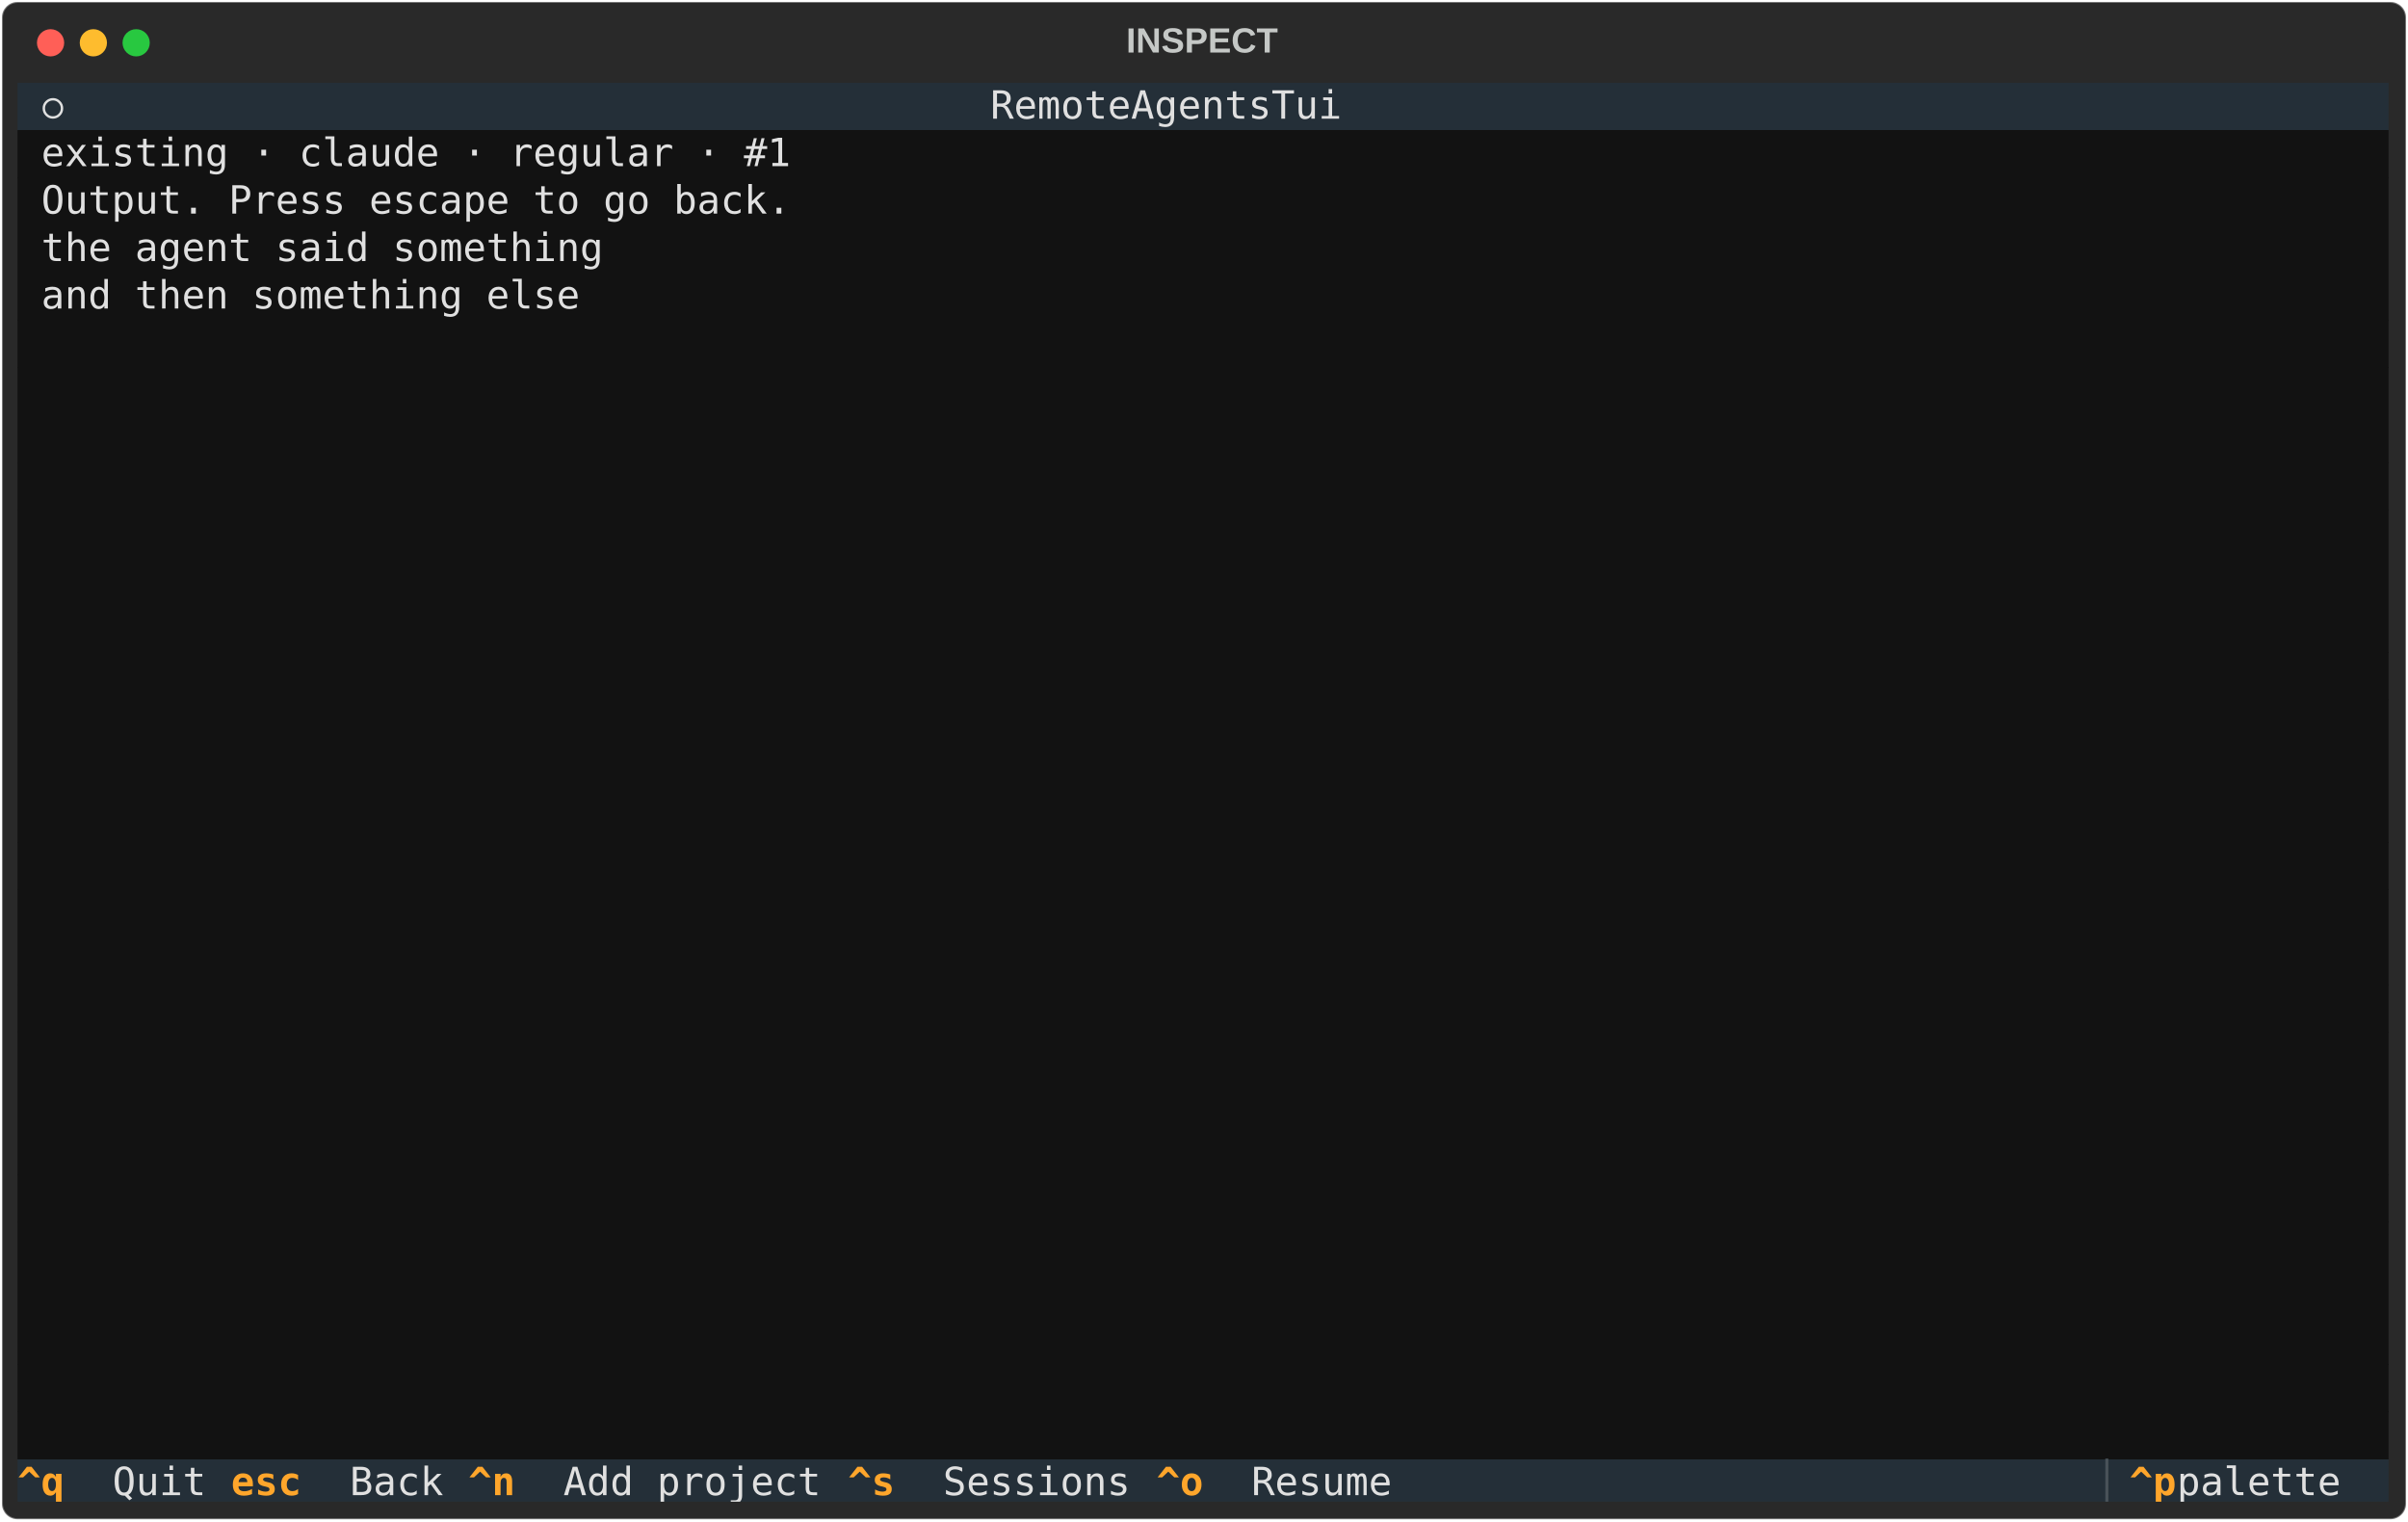
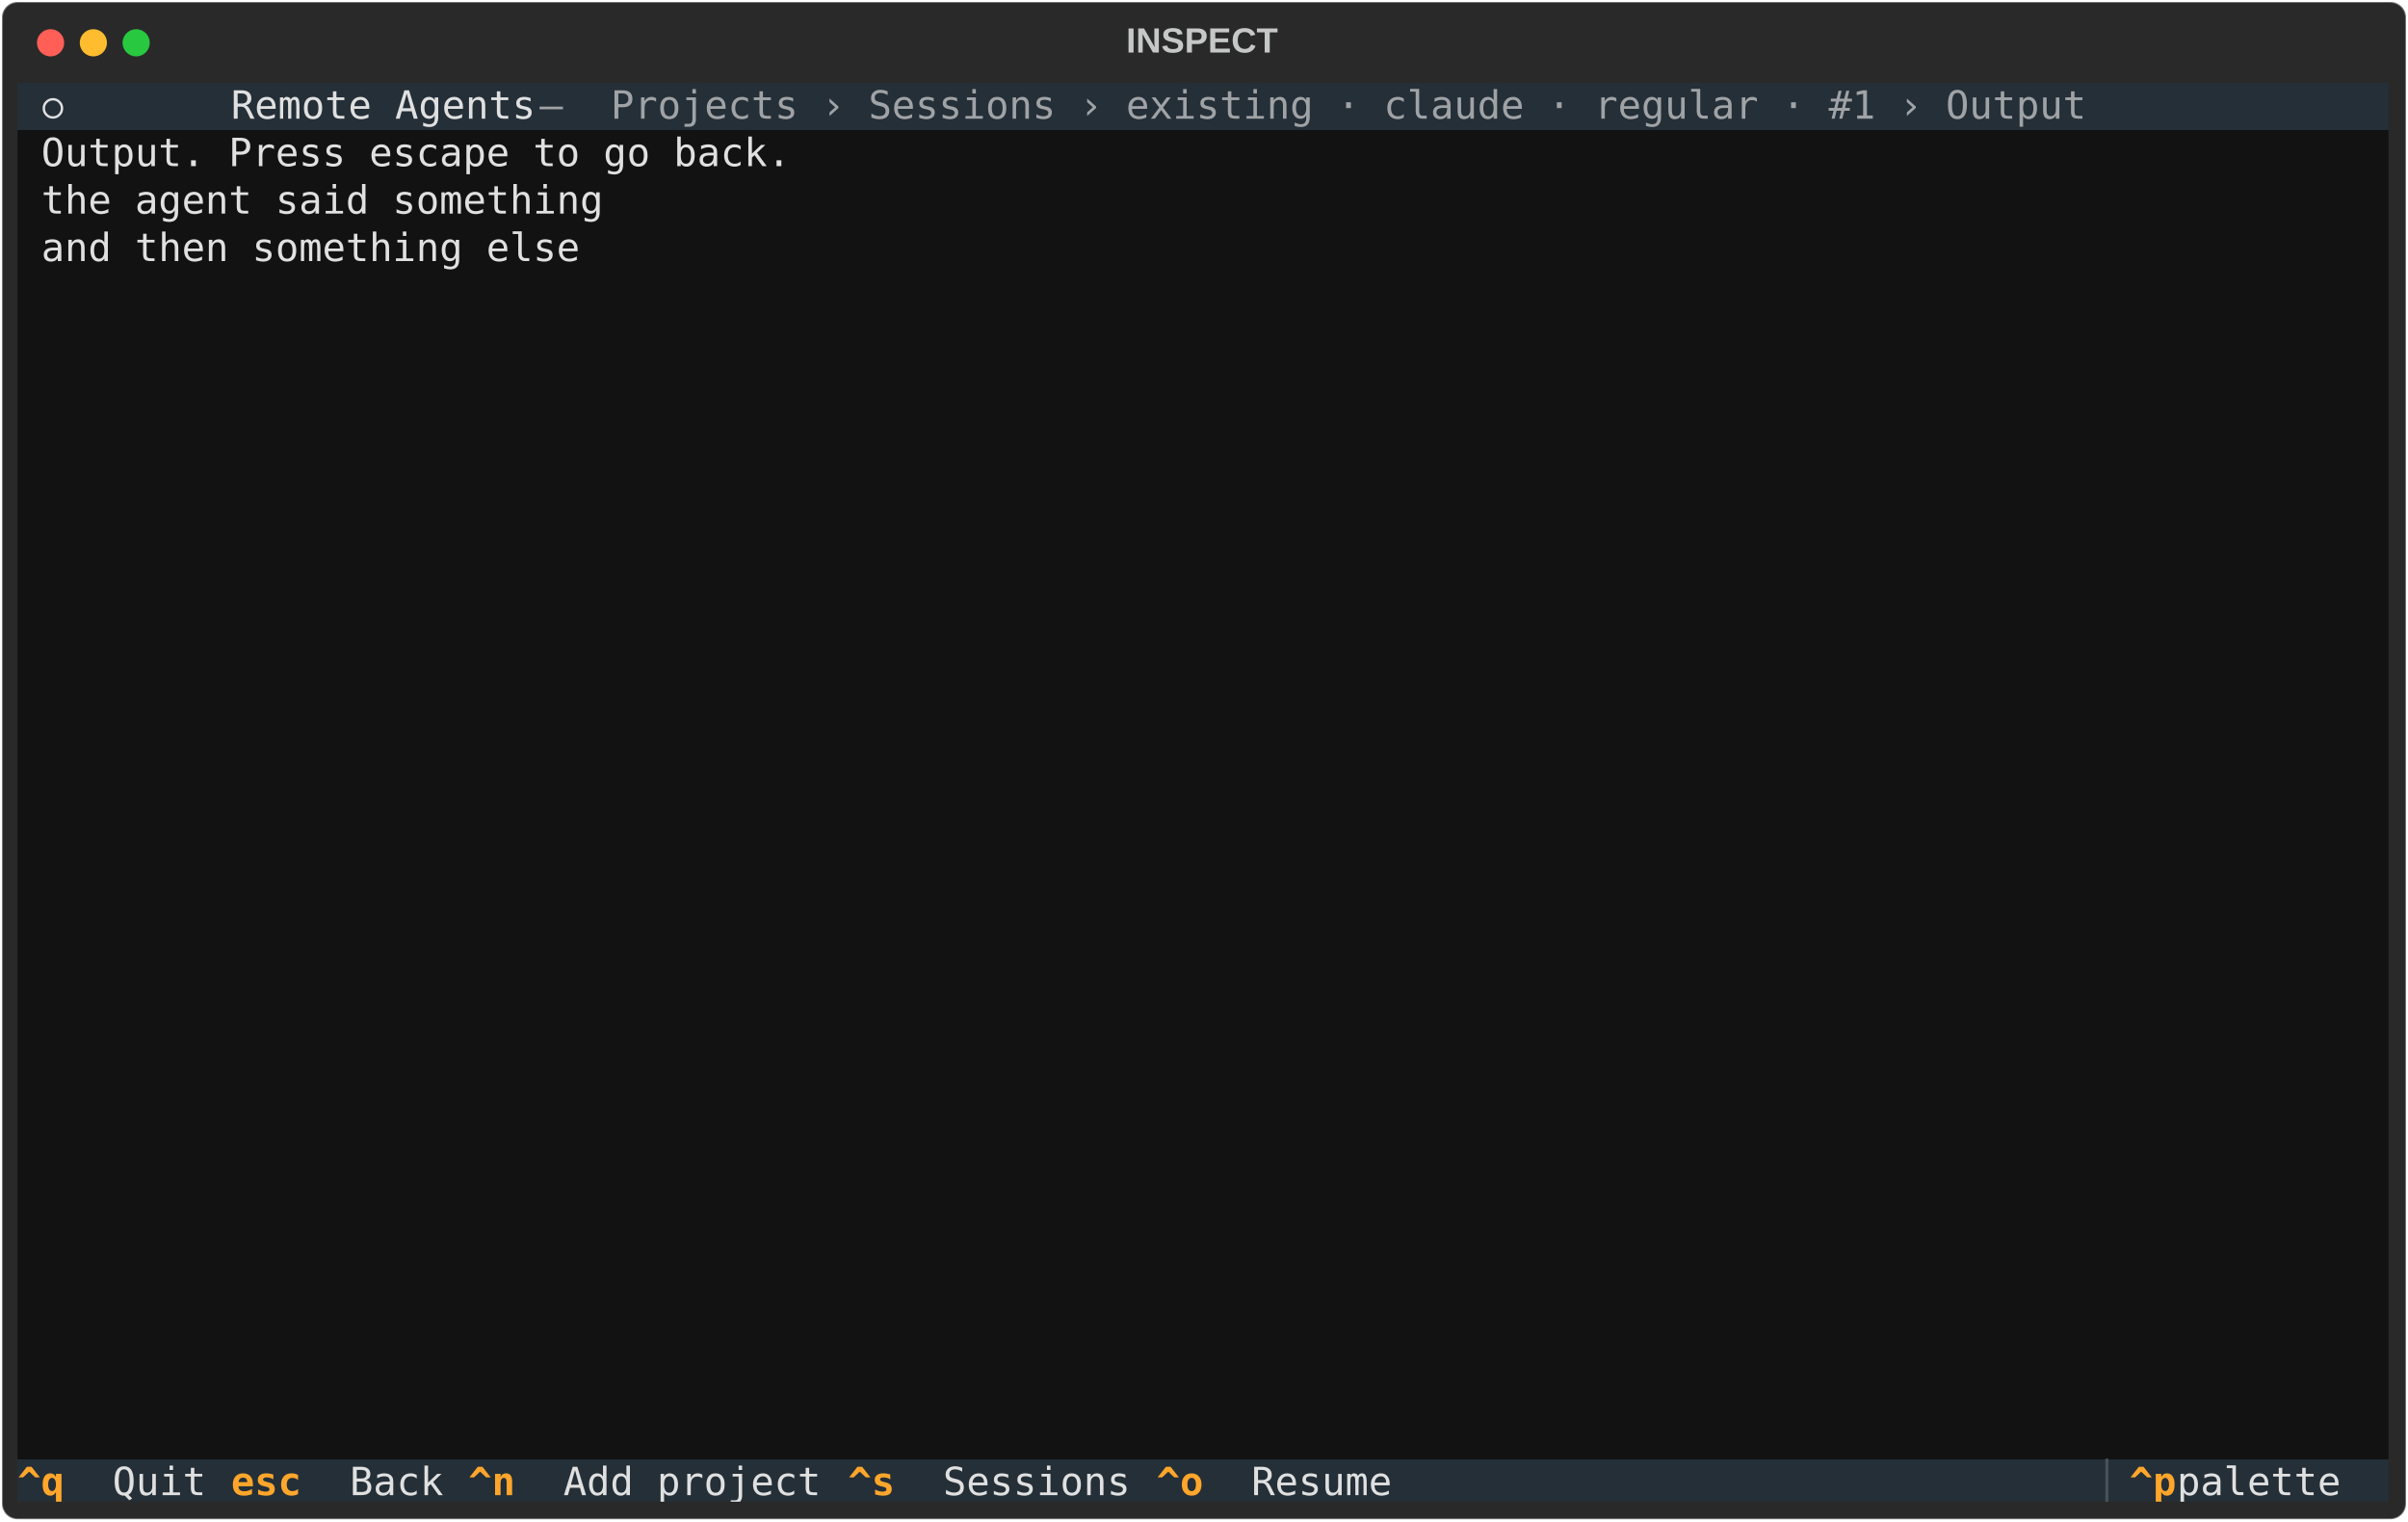
<svg xmlns="http://www.w3.org/2000/svg" class="rich-terminal" viewBox="0 0 1238 782.0">
  <style>

    @font-face {
        font-family: "Fira Code";
        src: local("FiraCode-Regular"),
                url("https://cdnjs.cloudflare.com/ajax/libs/firacode/6.2.0/woff2/FiraCode-Regular.woff2") format("woff2"),
                url("https://cdnjs.cloudflare.com/ajax/libs/firacode/6.2.0/woff/FiraCode-Regular.woff") format("woff");
        font-style: normal;
        font-weight: 400;
    }
    @font-face {
        font-family: "Fira Code";
        src: local("FiraCode-Bold"),
                url("https://cdnjs.cloudflare.com/ajax/libs/firacode/6.2.0/woff2/FiraCode-Bold.woff2") format("woff2"),
                url("https://cdnjs.cloudflare.com/ajax/libs/firacode/6.2.0/woff/FiraCode-Bold.woff") format("woff");
        font-style: bold;
        font-weight: 700;
    }

    .terminal-0-matrix {
        font-family: Fira Code, monospace;
        font-size: 20px;
        line-height: 24.4px;
        font-variant-east-asian: full-width;
    }

    .terminal-0-title {
        font-size: 18px;
        font-weight: bold;
        font-family: arial;
    }

    .terminal-0-r1 { fill: #c5c8c6 }
.terminal-0-r2 { fill: #e0e0e0 }
- .terminal-0-r3 { fill: #ffa62b;font-weight: bold }
- .terminal-0-r4 { fill: #495259 }
+ .terminal-0-r3 { fill: #a0a3a6 }
+ .terminal-0-r4 { fill: #ffa62b;font-weight: bold }
+ .terminal-0-r5 { fill: #495259 }
    </style>
  <defs>
    <clipPath id="terminal-0-clip-terminal">
      <rect x="0" y="0" width="1219.0" height="731.0" />
    </clipPath>
    <clipPath id="terminal-0-line-0">
      <rect x="0" y="1.5" width="1220" height="24.65" />
    </clipPath>
    <clipPath id="terminal-0-line-1">
      <rect x="0" y="25.9" width="1220" height="24.65" />
    </clipPath>
    <clipPath id="terminal-0-line-2">
      <rect x="0" y="50.3" width="1220" height="24.65" />
    </clipPath>
    <clipPath id="terminal-0-line-3">
      <rect x="0" y="74.7" width="1220" height="24.65" />
    </clipPath>
    <clipPath id="terminal-0-line-4">
      <rect x="0" y="99.1" width="1220" height="24.65" />
    </clipPath>
    <clipPath id="terminal-0-line-5">
      <rect x="0" y="123.5" width="1220" height="24.65" />
    </clipPath>
    <clipPath id="terminal-0-line-6">
      <rect x="0" y="147.9" width="1220" height="24.65" />
    </clipPath>
    <clipPath id="terminal-0-line-7">
      <rect x="0" y="172.3" width="1220" height="24.65" />
    </clipPath>
    <clipPath id="terminal-0-line-8">
      <rect x="0" y="196.7" width="1220" height="24.65" />
    </clipPath>
    <clipPath id="terminal-0-line-9">
      <rect x="0" y="221.1" width="1220" height="24.65" />
    </clipPath>
    <clipPath id="terminal-0-line-10">
      <rect x="0" y="245.5" width="1220" height="24.65" />
    </clipPath>
    <clipPath id="terminal-0-line-11">
      <rect x="0" y="269.9" width="1220" height="24.65" />
    </clipPath>
    <clipPath id="terminal-0-line-12">
      <rect x="0" y="294.3" width="1220" height="24.65" />
    </clipPath>
    <clipPath id="terminal-0-line-13">
      <rect x="0" y="318.7" width="1220" height="24.65" />
    </clipPath>
    <clipPath id="terminal-0-line-14">
      <rect x="0" y="343.1" width="1220" height="24.65" />
    </clipPath>
    <clipPath id="terminal-0-line-15">
      <rect x="0" y="367.5" width="1220" height="24.65" />
    </clipPath>
    <clipPath id="terminal-0-line-16">
      <rect x="0" y="391.9" width="1220" height="24.65" />
    </clipPath>
    <clipPath id="terminal-0-line-17">
      <rect x="0" y="416.3" width="1220" height="24.65" />
    </clipPath>
    <clipPath id="terminal-0-line-18">
      <rect x="0" y="440.7" width="1220" height="24.65" />
    </clipPath>
    <clipPath id="terminal-0-line-19">
      <rect x="0" y="465.1" width="1220" height="24.65" />
    </clipPath>
    <clipPath id="terminal-0-line-20">
      <rect x="0" y="489.5" width="1220" height="24.65" />
    </clipPath>
    <clipPath id="terminal-0-line-21">
      <rect x="0" y="513.9" width="1220" height="24.65" />
    </clipPath>
    <clipPath id="terminal-0-line-22">
      <rect x="0" y="538.3" width="1220" height="24.65" />
    </clipPath>
    <clipPath id="terminal-0-line-23">
      <rect x="0" y="562.7" width="1220" height="24.65" />
    </clipPath>
    <clipPath id="terminal-0-line-24">
      <rect x="0" y="587.1" width="1220" height="24.65" />
    </clipPath>
    <clipPath id="terminal-0-line-25">
      <rect x="0" y="611.5" width="1220" height="24.65" />
    </clipPath>
    <clipPath id="terminal-0-line-26">
      <rect x="0" y="635.9" width="1220" height="24.65" />
    </clipPath>
    <clipPath id="terminal-0-line-27">
      <rect x="0" y="660.3" width="1220" height="24.65" />
    </clipPath>
    <clipPath id="terminal-0-line-28">
      <rect x="0" y="684.7" width="1220" height="24.65" />
    </clipPath>
  </defs>
  <rect fill="#292929" stroke="rgba(255,255,255,0.35)" stroke-width="1" x="1" y="1" width="1236" height="780" rx="8" />
  <text class="terminal-0-title" fill="#c5c8c6" text-anchor="middle" x="618" y="27">INSPECT</text>
  <g transform="translate(26,22)">
    <circle cx="0" cy="0" r="7" fill="#ff5f57" />
    <circle cx="22" cy="0" r="7" fill="#febc2e" />
    <circle cx="44" cy="0" r="7" fill="#28c840" />
  </g>
  <g transform="translate(9, 41)" clip-path="url(#terminal-0-clip-terminal)">
    <rect fill="#242f38" x="0" y="1.5" width="12.2" height="24.65" shape-rendering="crispEdges" />
    <rect fill="#242f38" x="12.2" y="1.5" width="12.2" height="24.65" shape-rendering="crispEdges" />
    <rect fill="#242f38" x="24.4" y="1.5" width="61" height="24.65" shape-rendering="crispEdges" />
    <rect fill="#242f38" x="85.4" y="1.5" width="12.2" height="24.65" shape-rendering="crispEdges" />
-     <rect fill="#242f38" x="97.6" y="1.5" width="402.6" height="24.65" shape-rendering="crispEdges" />
-     <rect fill="#242f38" x="500.2" y="1.5" width="183" height="24.65" shape-rendering="crispEdges" />
-     <rect fill="#242f38" x="683.2" y="1.5" width="414.8" height="24.65" shape-rendering="crispEdges" />
+     <rect fill="#242f38" x="97.6" y="1.5" width="12.2" height="24.65" shape-rendering="crispEdges" />
+     <rect fill="#242f38" x="109.8" y="1.5" width="158.6" height="24.65" shape-rendering="crispEdges" />
+     <rect fill="#242f38" x="268.4" y="1.5" width="36.6" height="24.65" shape-rendering="crispEdges" />
+     <rect fill="#242f38" x="305" y="1.5" width="768.6" height="24.65" shape-rendering="crispEdges" />
+     <rect fill="#242f38" x="1073.6" y="1.5" width="24.4" height="24.65" shape-rendering="crispEdges" />
    <rect fill="#242f38" x="1098" y="1.5" width="12.2" height="24.65" shape-rendering="crispEdges" />
    <rect fill="#242f38" x="1110.2" y="1.5" width="0" height="24.65" shape-rendering="crispEdges" />
    <rect fill="#242f38" x="1110.2" y="1.5" width="97.6" height="24.65" shape-rendering="crispEdges" />
    <rect fill="#242f38" x="1207.8" y="1.5" width="12.2" height="24.65" shape-rendering="crispEdges" />
    <rect fill="#121212" x="0" y="25.9" width="12.2" height="24.65" shape-rendering="crispEdges" />
    <rect fill="#121212" x="12.2" y="25.9" width="390.4" height="24.65" shape-rendering="crispEdges" />
    <rect fill="#121212" x="402.6" y="25.9" width="805.2" height="24.65" shape-rendering="crispEdges" />
    <rect fill="#121212" x="1207.8" y="25.9" width="12.2" height="24.65" shape-rendering="crispEdges" />
    <rect fill="#121212" x="0" y="50.3" width="12.2" height="24.65" shape-rendering="crispEdges" />
-     <rect fill="#121212" x="12.2" y="50.3" width="390.4" height="24.65" shape-rendering="crispEdges" />
-     <rect fill="#121212" x="402.6" y="50.3" width="805.2" height="24.65" shape-rendering="crispEdges" />
+     <rect fill="#121212" x="12.2" y="50.3" width="292.8" height="24.65" shape-rendering="crispEdges" />
+     <rect fill="#121212" x="305" y="50.3" width="902.8" height="24.65" shape-rendering="crispEdges" />
    <rect fill="#121212" x="1207.8" y="50.3" width="12.2" height="24.65" shape-rendering="crispEdges" />
    <rect fill="#121212" x="0" y="74.7" width="12.2" height="24.65" shape-rendering="crispEdges" />
-     <rect fill="#121212" x="12.2" y="74.7" width="292.8" height="24.65" shape-rendering="crispEdges" />
-     <rect fill="#121212" x="305" y="74.7" width="902.8" height="24.65" shape-rendering="crispEdges" />
+     <rect fill="#121212" x="12.2" y="74.7" width="280.6" height="24.65" shape-rendering="crispEdges" />
+     <rect fill="#121212" x="292.8" y="74.7" width="915" height="24.65" shape-rendering="crispEdges" />
    <rect fill="#121212" x="1207.8" y="74.7" width="12.2" height="24.65" shape-rendering="crispEdges" />
    <rect fill="#121212" x="0" y="99.1" width="12.2" height="24.65" shape-rendering="crispEdges" />
-     <rect fill="#121212" x="12.2" y="99.1" width="280.6" height="24.65" shape-rendering="crispEdges" />
-     <rect fill="#121212" x="292.8" y="99.1" width="915" height="24.65" shape-rendering="crispEdges" />
+     <rect fill="#121212" x="12.2" y="99.1" width="1195.6" height="24.65" shape-rendering="crispEdges" />
    <rect fill="#121212" x="1207.8" y="99.1" width="12.2" height="24.65" shape-rendering="crispEdges" />
    <rect fill="#121212" x="0" y="123.5" width="12.2" height="24.65" shape-rendering="crispEdges" />
    <rect fill="#121212" x="12.2" y="123.5" width="1195.6" height="24.65" shape-rendering="crispEdges" />
    <rect fill="#121212" x="1207.8" y="123.5" width="12.2" height="24.65" shape-rendering="crispEdges" />
    <rect fill="#121212" x="0" y="147.9" width="12.2" height="24.65" shape-rendering="crispEdges" />
    <rect fill="#121212" x="12.2" y="147.9" width="1195.6" height="24.65" shape-rendering="crispEdges" />
    <rect fill="#121212" x="1207.8" y="147.9" width="12.2" height="24.65" shape-rendering="crispEdges" />
    <rect fill="#121212" x="0" y="172.3" width="12.2" height="24.65" shape-rendering="crispEdges" />
    <rect fill="#121212" x="12.2" y="172.3" width="1195.6" height="24.65" shape-rendering="crispEdges" />
    <rect fill="#121212" x="1207.8" y="172.3" width="12.2" height="24.65" shape-rendering="crispEdges" />
    <rect fill="#121212" x="0" y="196.7" width="12.2" height="24.65" shape-rendering="crispEdges" />
    <rect fill="#121212" x="12.2" y="196.7" width="1195.6" height="24.65" shape-rendering="crispEdges" />
    <rect fill="#121212" x="1207.8" y="196.7" width="12.2" height="24.65" shape-rendering="crispEdges" />
    <rect fill="#121212" x="0" y="221.1" width="12.2" height="24.65" shape-rendering="crispEdges" />
    <rect fill="#121212" x="12.2" y="221.1" width="1195.6" height="24.65" shape-rendering="crispEdges" />
    <rect fill="#121212" x="1207.8" y="221.1" width="12.2" height="24.65" shape-rendering="crispEdges" />
    <rect fill="#121212" x="0" y="245.5" width="12.2" height="24.65" shape-rendering="crispEdges" />
    <rect fill="#121212" x="12.2" y="245.5" width="1195.6" height="24.65" shape-rendering="crispEdges" />
    <rect fill="#121212" x="1207.8" y="245.5" width="12.2" height="24.65" shape-rendering="crispEdges" />
    <rect fill="#121212" x="0" y="269.9" width="12.2" height="24.65" shape-rendering="crispEdges" />
    <rect fill="#121212" x="12.2" y="269.9" width="1195.6" height="24.65" shape-rendering="crispEdges" />
    <rect fill="#121212" x="1207.8" y="269.9" width="12.2" height="24.65" shape-rendering="crispEdges" />
    <rect fill="#121212" x="0" y="294.3" width="12.2" height="24.65" shape-rendering="crispEdges" />
    <rect fill="#121212" x="12.2" y="294.3" width="1195.6" height="24.65" shape-rendering="crispEdges" />
    <rect fill="#121212" x="1207.8" y="294.3" width="12.2" height="24.65" shape-rendering="crispEdges" />
    <rect fill="#121212" x="0" y="318.7" width="12.2" height="24.65" shape-rendering="crispEdges" />
    <rect fill="#121212" x="12.2" y="318.7" width="1195.6" height="24.65" shape-rendering="crispEdges" />
    <rect fill="#121212" x="1207.8" y="318.7" width="12.2" height="24.65" shape-rendering="crispEdges" />
    <rect fill="#121212" x="0" y="343.1" width="12.2" height="24.65" shape-rendering="crispEdges" />
    <rect fill="#121212" x="12.2" y="343.1" width="1195.6" height="24.65" shape-rendering="crispEdges" />
    <rect fill="#121212" x="1207.8" y="343.1" width="12.2" height="24.65" shape-rendering="crispEdges" />
    <rect fill="#121212" x="0" y="367.5" width="12.2" height="24.65" shape-rendering="crispEdges" />
    <rect fill="#121212" x="12.2" y="367.5" width="1195.6" height="24.65" shape-rendering="crispEdges" />
    <rect fill="#121212" x="1207.8" y="367.5" width="12.2" height="24.65" shape-rendering="crispEdges" />
    <rect fill="#121212" x="0" y="391.9" width="12.2" height="24.65" shape-rendering="crispEdges" />
    <rect fill="#121212" x="12.2" y="391.9" width="1195.6" height="24.65" shape-rendering="crispEdges" />
    <rect fill="#121212" x="1207.8" y="391.9" width="12.2" height="24.65" shape-rendering="crispEdges" />
    <rect fill="#121212" x="0" y="416.3" width="12.2" height="24.65" shape-rendering="crispEdges" />
    <rect fill="#121212" x="12.2" y="416.3" width="1195.6" height="24.65" shape-rendering="crispEdges" />
    <rect fill="#121212" x="1207.8" y="416.3" width="12.2" height="24.65" shape-rendering="crispEdges" />
    <rect fill="#121212" x="0" y="440.7" width="12.2" height="24.65" shape-rendering="crispEdges" />
    <rect fill="#121212" x="12.2" y="440.7" width="1195.6" height="24.65" shape-rendering="crispEdges" />
    <rect fill="#121212" x="1207.8" y="440.7" width="12.2" height="24.65" shape-rendering="crispEdges" />
    <rect fill="#121212" x="0" y="465.1" width="12.2" height="24.65" shape-rendering="crispEdges" />
    <rect fill="#121212" x="12.2" y="465.1" width="1195.6" height="24.65" shape-rendering="crispEdges" />
    <rect fill="#121212" x="1207.8" y="465.1" width="12.2" height="24.65" shape-rendering="crispEdges" />
    <rect fill="#121212" x="0" y="489.5" width="12.2" height="24.65" shape-rendering="crispEdges" />
    <rect fill="#121212" x="12.2" y="489.5" width="1195.6" height="24.65" shape-rendering="crispEdges" />
    <rect fill="#121212" x="1207.8" y="489.5" width="12.2" height="24.65" shape-rendering="crispEdges" />
    <rect fill="#121212" x="0" y="513.9" width="12.2" height="24.65" shape-rendering="crispEdges" />
    <rect fill="#121212" x="12.2" y="513.9" width="1195.6" height="24.65" shape-rendering="crispEdges" />
    <rect fill="#121212" x="1207.8" y="513.9" width="12.2" height="24.65" shape-rendering="crispEdges" />
    <rect fill="#121212" x="0" y="538.3" width="12.2" height="24.65" shape-rendering="crispEdges" />
    <rect fill="#121212" x="12.2" y="538.3" width="1195.6" height="24.65" shape-rendering="crispEdges" />
    <rect fill="#121212" x="1207.8" y="538.3" width="12.2" height="24.65" shape-rendering="crispEdges" />
    <rect fill="#121212" x="0" y="562.7" width="12.2" height="24.65" shape-rendering="crispEdges" />
    <rect fill="#121212" x="12.2" y="562.7" width="1195.6" height="24.65" shape-rendering="crispEdges" />
    <rect fill="#121212" x="1207.8" y="562.7" width="12.2" height="24.65" shape-rendering="crispEdges" />
    <rect fill="#121212" x="0" y="587.1" width="12.2" height="24.65" shape-rendering="crispEdges" />
    <rect fill="#121212" x="12.2" y="587.1" width="1195.6" height="24.65" shape-rendering="crispEdges" />
    <rect fill="#121212" x="1207.8" y="587.1" width="12.2" height="24.65" shape-rendering="crispEdges" />
    <rect fill="#121212" x="0" y="611.5" width="12.2" height="24.65" shape-rendering="crispEdges" />
    <rect fill="#121212" x="12.2" y="611.5" width="1195.6" height="24.65" shape-rendering="crispEdges" />
    <rect fill="#121212" x="1207.8" y="611.5" width="12.2" height="24.65" shape-rendering="crispEdges" />
    <rect fill="#121212" x="0" y="635.9" width="12.2" height="24.65" shape-rendering="crispEdges" />
    <rect fill="#121212" x="12.2" y="635.9" width="1195.6" height="24.65" shape-rendering="crispEdges" />
    <rect fill="#121212" x="1207.8" y="635.9" width="12.2" height="24.65" shape-rendering="crispEdges" />
    <rect fill="#121212" x="0" y="660.3" width="12.2" height="24.65" shape-rendering="crispEdges" />
    <rect fill="#121212" x="12.2" y="660.3" width="1195.6" height="24.65" shape-rendering="crispEdges" />
    <rect fill="#121212" x="1207.8" y="660.3" width="12.2" height="24.65" shape-rendering="crispEdges" />
    <rect fill="#121212" x="0" y="684.7" width="12.2" height="24.65" shape-rendering="crispEdges" />
    <rect fill="#121212" x="12.2" y="684.7" width="1195.6" height="24.65" shape-rendering="crispEdges" />
    <rect fill="#121212" x="1207.8" y="684.7" width="12.2" height="24.65" shape-rendering="crispEdges" />
    <rect fill="#242f38" x="0" y="709.1" width="48.8" height="24.65" shape-rendering="crispEdges" />
    <rect fill="#242f38" x="48.8" y="709.1" width="61" height="24.65" shape-rendering="crispEdges" />
    <rect fill="#242f38" x="109.8" y="709.1" width="61" height="24.65" shape-rendering="crispEdges" />
    <rect fill="#242f38" x="170.8" y="709.1" width="61" height="24.65" shape-rendering="crispEdges" />
    <rect fill="#242f38" x="231.8" y="709.1" width="48.8" height="24.65" shape-rendering="crispEdges" />
    <rect fill="#242f38" x="280.6" y="709.1" width="146.4" height="24.65" shape-rendering="crispEdges" />
    <rect fill="#242f38" x="427" y="709.1" width="48.8" height="24.65" shape-rendering="crispEdges" />
    <rect fill="#242f38" x="475.8" y="709.1" width="109.8" height="24.65" shape-rendering="crispEdges" />
    <rect fill="#242f38" x="585.6" y="709.1" width="48.8" height="24.65" shape-rendering="crispEdges" />
    <rect fill="#242f38" x="634.4" y="709.1" width="85.4" height="24.65" shape-rendering="crispEdges" />
    <rect fill="#242f38" x="719.8" y="709.1" width="353.8" height="24.65" shape-rendering="crispEdges" />
    <rect fill="#242f38" x="1073.6" y="709.1" width="12.2" height="24.65" shape-rendering="crispEdges" />
    <rect fill="#242f38" x="1085.8" y="709.1" width="24.4" height="24.65" shape-rendering="crispEdges" />
    <rect fill="#242f38" x="1110.2" y="709.1" width="97.6" height="24.65" shape-rendering="crispEdges" />
    <rect fill="#242f38" x="1207.8" y="709.1" width="12.2" height="24.65" shape-rendering="crispEdges" />
    <g class="terminal-0-matrix">
      <text class="terminal-0-r2" x="12.2" y="20" textLength="12.2" clip-path="url(#terminal-0-line-0)">⭘</text>
-       <text class="terminal-0-r2" x="500.2" y="20" textLength="183" clip-path="url(#terminal-0-line-0)">RemoteAgentsTui</text>
+       <text class="terminal-0-r2" x="109.8" y="20" textLength="158.6" clip-path="url(#terminal-0-line-0)">Remote Agents</text>
+       <text class="terminal-0-r3" x="268.4" y="20" textLength="36.6" clip-path="url(#terminal-0-line-0)"> — </text>
+       <text class="terminal-0-r3" x="305" y="20" textLength="768.6" clip-path="url(#terminal-0-line-0)">Projects › Sessions › existing · claude · regular · #1 › Output</text>
      <text class="terminal-0-r1" x="1220" y="20" textLength="12.2" clip-path="url(#terminal-0-line-0)">
</text>
-       <text class="terminal-0-r2" x="12.2" y="44.4" textLength="390.4" clip-path="url(#terminal-0-line-1)">existing · claude · regular · #1</text>
+       <text class="terminal-0-r2" x="12.2" y="44.4" textLength="390.4" clip-path="url(#terminal-0-line-1)">Output. Press escape to go back.</text>
      <text class="terminal-0-r1" x="1220" y="44.4" textLength="12.2" clip-path="url(#terminal-0-line-1)">
</text>
-       <text class="terminal-0-r2" x="12.2" y="68.8" textLength="390.4" clip-path="url(#terminal-0-line-2)">Output. Press escape to go back.</text>
+       <text class="terminal-0-r2" x="12.2" y="68.8" textLength="292.8" clip-path="url(#terminal-0-line-2)">the agent said something</text>
      <text class="terminal-0-r1" x="1220" y="68.8" textLength="12.2" clip-path="url(#terminal-0-line-2)">
</text>
-       <text class="terminal-0-r2" x="12.2" y="93.2" textLength="292.8" clip-path="url(#terminal-0-line-3)">the agent said something</text>
+       <text class="terminal-0-r2" x="12.2" y="93.2" textLength="280.6" clip-path="url(#terminal-0-line-3)">and then something else</text>
      <text class="terminal-0-r1" x="1220" y="93.2" textLength="12.2" clip-path="url(#terminal-0-line-3)">
</text>
-       <text class="terminal-0-r2" x="12.2" y="117.6" textLength="280.6" clip-path="url(#terminal-0-line-4)">and then something else</text>
      <text class="terminal-0-r1" x="1220" y="117.6" textLength="12.2" clip-path="url(#terminal-0-line-4)">
</text>
      <text class="terminal-0-r1" x="1220" y="142" textLength="12.2" clip-path="url(#terminal-0-line-5)">
</text>
      <text class="terminal-0-r1" x="1220" y="166.4" textLength="12.2" clip-path="url(#terminal-0-line-6)">
</text>
      <text class="terminal-0-r1" x="1220" y="190.8" textLength="12.2" clip-path="url(#terminal-0-line-7)">
</text>
      <text class="terminal-0-r1" x="1220" y="215.2" textLength="12.2" clip-path="url(#terminal-0-line-8)">
</text>
      <text class="terminal-0-r1" x="1220" y="239.6" textLength="12.2" clip-path="url(#terminal-0-line-9)">
</text>
      <text class="terminal-0-r1" x="1220" y="264" textLength="12.2" clip-path="url(#terminal-0-line-10)">
</text>
      <text class="terminal-0-r1" x="1220" y="288.4" textLength="12.2" clip-path="url(#terminal-0-line-11)">
</text>
      <text class="terminal-0-r1" x="1220" y="312.8" textLength="12.2" clip-path="url(#terminal-0-line-12)">
</text>
      <text class="terminal-0-r1" x="1220" y="337.2" textLength="12.2" clip-path="url(#terminal-0-line-13)">
</text>
      <text class="terminal-0-r1" x="1220" y="361.6" textLength="12.2" clip-path="url(#terminal-0-line-14)">
</text>
      <text class="terminal-0-r1" x="1220" y="386" textLength="12.2" clip-path="url(#terminal-0-line-15)">
</text>
      <text class="terminal-0-r1" x="1220" y="410.4" textLength="12.2" clip-path="url(#terminal-0-line-16)">
</text>
      <text class="terminal-0-r1" x="1220" y="434.8" textLength="12.2" clip-path="url(#terminal-0-line-17)">
</text>
      <text class="terminal-0-r1" x="1220" y="459.2" textLength="12.2" clip-path="url(#terminal-0-line-18)">
</text>
      <text class="terminal-0-r1" x="1220" y="483.6" textLength="12.2" clip-path="url(#terminal-0-line-19)">
</text>
      <text class="terminal-0-r1" x="1220" y="508" textLength="12.2" clip-path="url(#terminal-0-line-20)">
</text>
      <text class="terminal-0-r1" x="1220" y="532.4" textLength="12.2" clip-path="url(#terminal-0-line-21)">
</text>
      <text class="terminal-0-r1" x="1220" y="556.8" textLength="12.2" clip-path="url(#terminal-0-line-22)">
</text>
      <text class="terminal-0-r1" x="1220" y="581.2" textLength="12.2" clip-path="url(#terminal-0-line-23)">
</text>
      <text class="terminal-0-r1" x="1220" y="605.6" textLength="12.2" clip-path="url(#terminal-0-line-24)">
</text>
      <text class="terminal-0-r1" x="1220" y="630" textLength="12.2" clip-path="url(#terminal-0-line-25)">
</text>
      <text class="terminal-0-r1" x="1220" y="654.4" textLength="12.2" clip-path="url(#terminal-0-line-26)">
</text>
      <text class="terminal-0-r1" x="1220" y="678.8" textLength="12.2" clip-path="url(#terminal-0-line-27)">
</text>
      <text class="terminal-0-r1" x="1220" y="703.2" textLength="12.2" clip-path="url(#terminal-0-line-28)">
</text>
-       <text class="terminal-0-r3" x="0" y="727.6" textLength="48.8" clip-path="url(#terminal-0-line-29)"> ^q </text>
+       <text class="terminal-0-r4" x="0" y="727.6" textLength="48.8" clip-path="url(#terminal-0-line-29)"> ^q </text>
      <text class="terminal-0-r2" x="48.8" y="727.6" textLength="61" clip-path="url(#terminal-0-line-29)">Quit </text>
-       <text class="terminal-0-r3" x="109.8" y="727.6" textLength="61" clip-path="url(#terminal-0-line-29)"> esc </text>
+       <text class="terminal-0-r4" x="109.8" y="727.6" textLength="61" clip-path="url(#terminal-0-line-29)"> esc </text>
      <text class="terminal-0-r2" x="170.8" y="727.6" textLength="61" clip-path="url(#terminal-0-line-29)">Back </text>
-       <text class="terminal-0-r3" x="231.8" y="727.6" textLength="48.8" clip-path="url(#terminal-0-line-29)"> ^n </text>
+       <text class="terminal-0-r4" x="231.8" y="727.6" textLength="48.8" clip-path="url(#terminal-0-line-29)"> ^n </text>
      <text class="terminal-0-r2" x="280.6" y="727.6" textLength="146.4" clip-path="url(#terminal-0-line-29)">Add project </text>
-       <text class="terminal-0-r3" x="427" y="727.6" textLength="48.8" clip-path="url(#terminal-0-line-29)"> ^s </text>
+       <text class="terminal-0-r4" x="427" y="727.6" textLength="48.8" clip-path="url(#terminal-0-line-29)"> ^s </text>
      <text class="terminal-0-r2" x="475.8" y="727.6" textLength="109.8" clip-path="url(#terminal-0-line-29)">Sessions </text>
-       <text class="terminal-0-r3" x="585.6" y="727.6" textLength="48.8" clip-path="url(#terminal-0-line-29)"> ^o </text>
+       <text class="terminal-0-r4" x="585.6" y="727.6" textLength="48.8" clip-path="url(#terminal-0-line-29)"> ^o </text>
      <text class="terminal-0-r2" x="634.4" y="727.6" textLength="85.4" clip-path="url(#terminal-0-line-29)">Resume </text>
-       <text class="terminal-0-r4" x="1073.6" y="727.6" textLength="12.2" clip-path="url(#terminal-0-line-29)">▏</text>
-       <text class="terminal-0-r3" x="1085.8" y="727.6" textLength="24.4" clip-path="url(#terminal-0-line-29)">^p</text>
+       <text class="terminal-0-r5" x="1073.6" y="727.6" textLength="12.2" clip-path="url(#terminal-0-line-29)">▏</text>
+       <text class="terminal-0-r4" x="1085.8" y="727.6" textLength="24.4" clip-path="url(#terminal-0-line-29)">^p</text>
      <text class="terminal-0-r2" x="1110.2" y="727.6" textLength="97.6" clip-path="url(#terminal-0-line-29)"> palette</text>
    </g>
  </g>
</svg>
